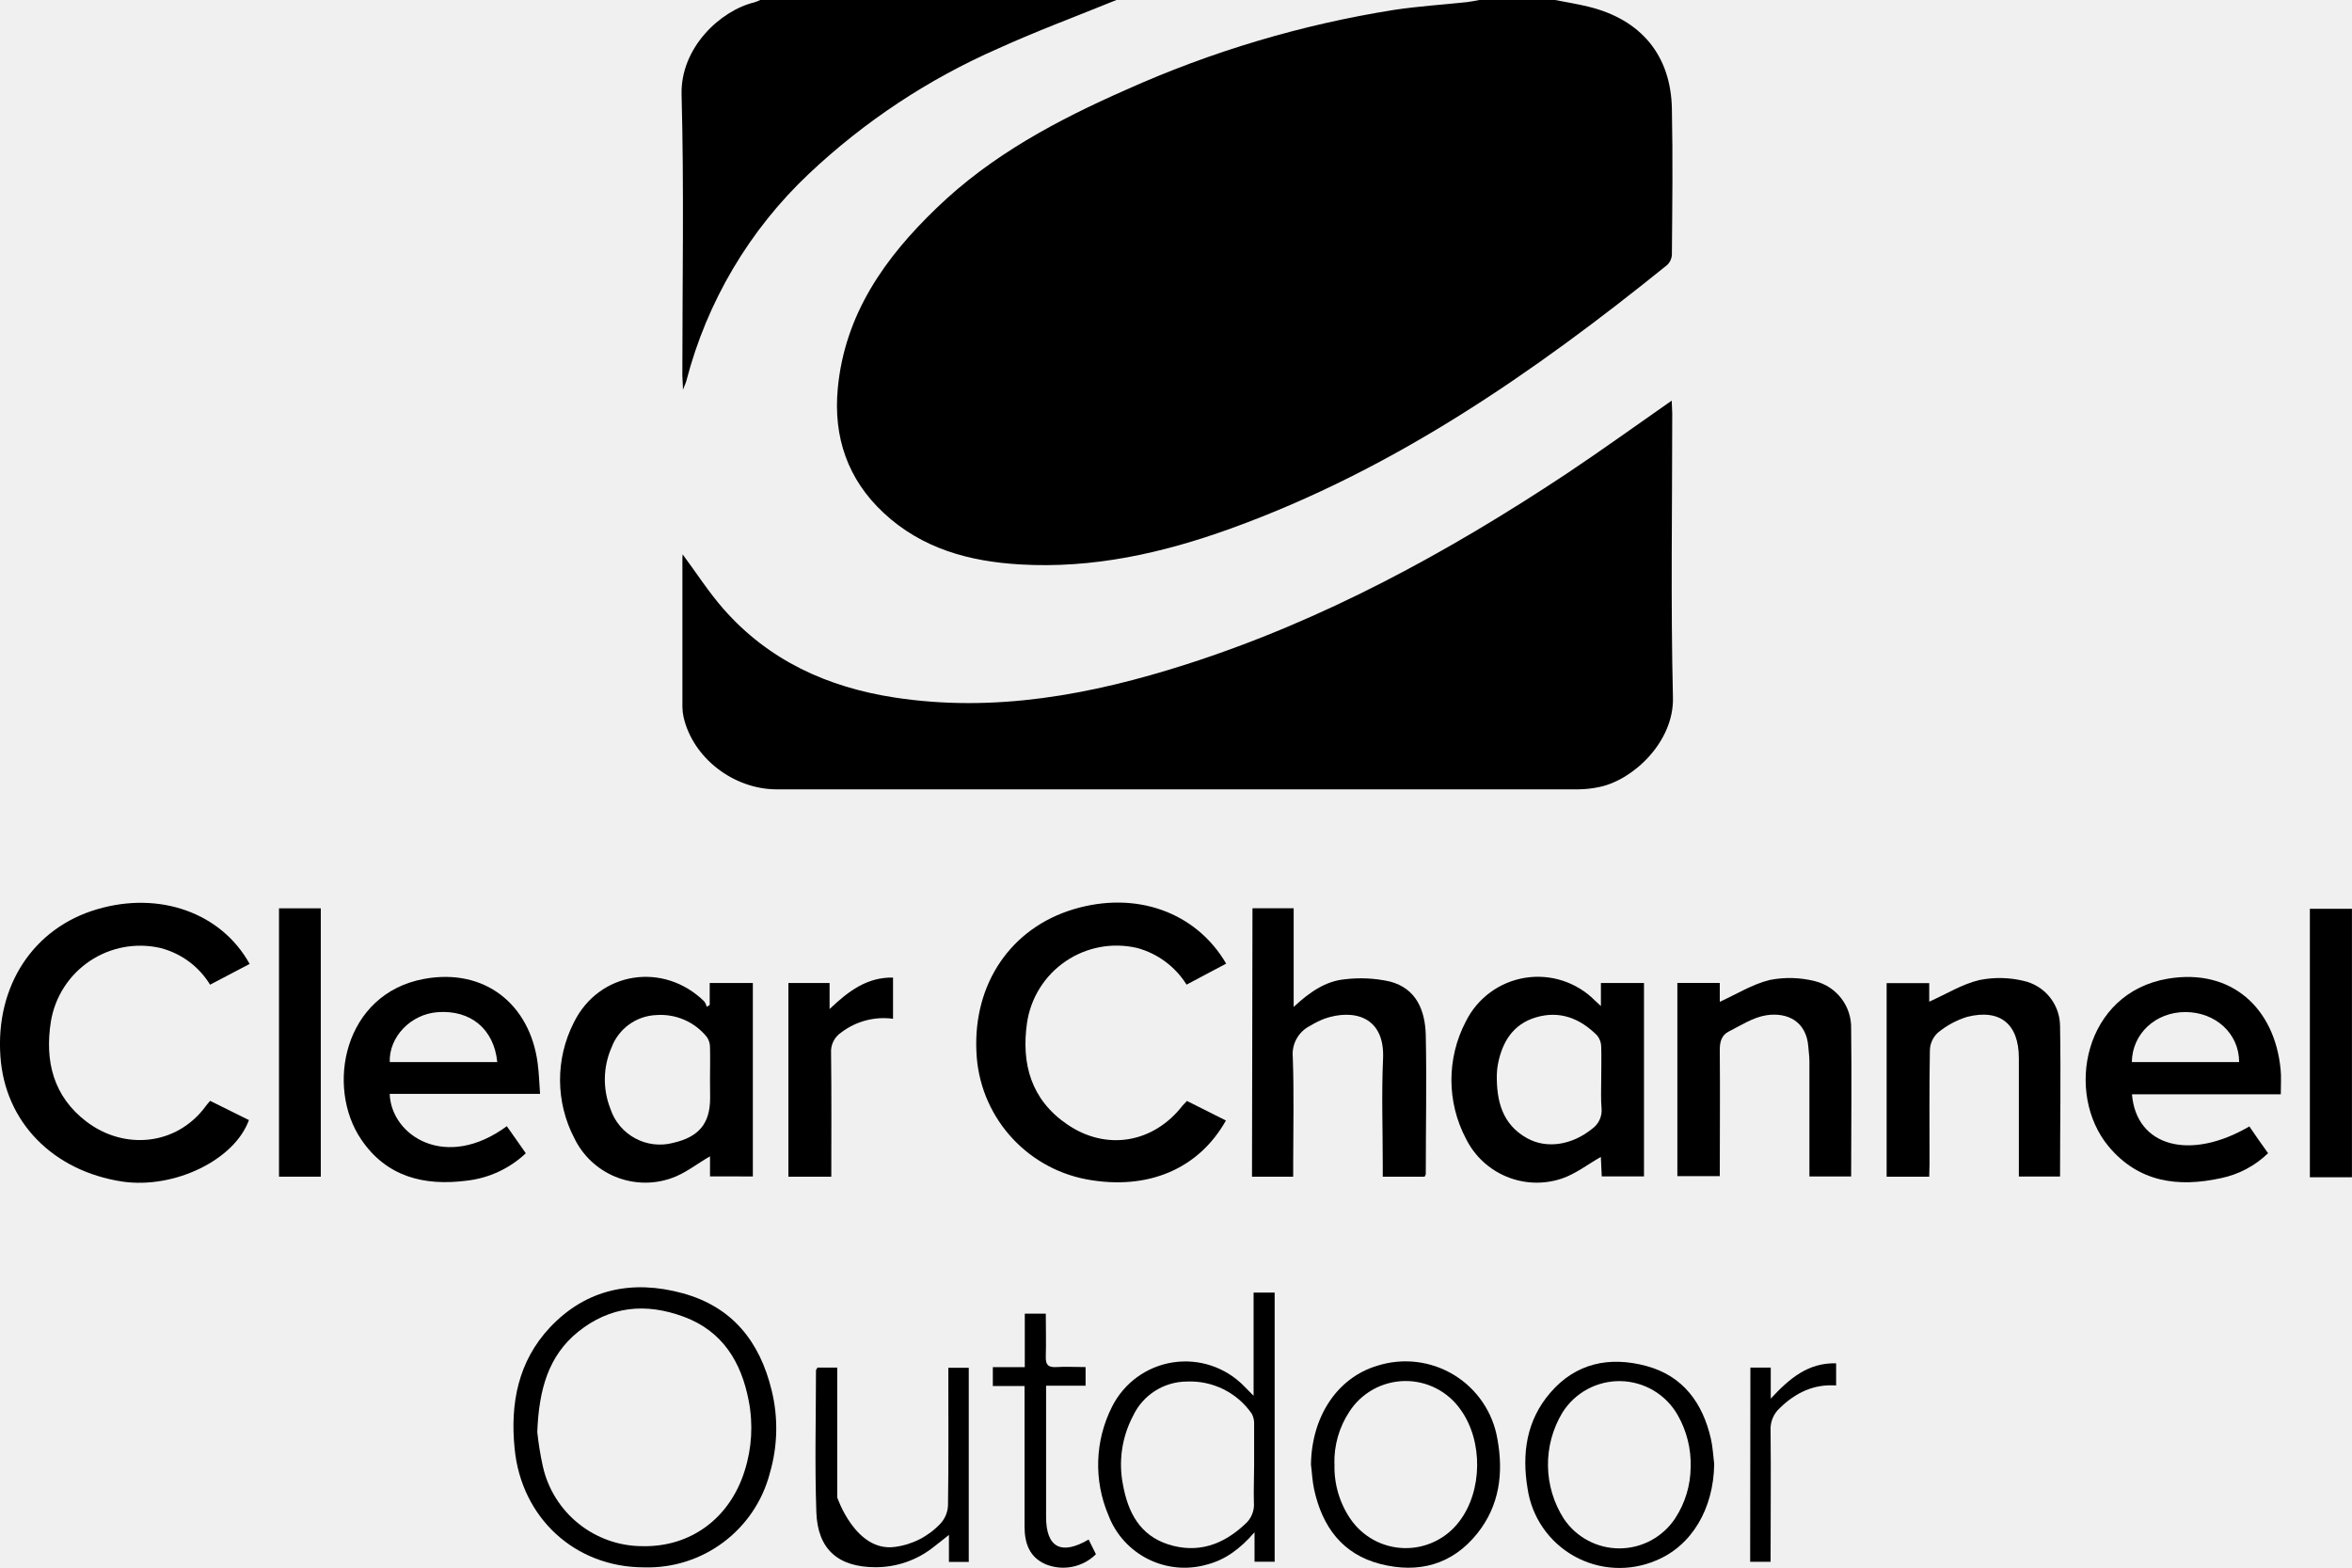
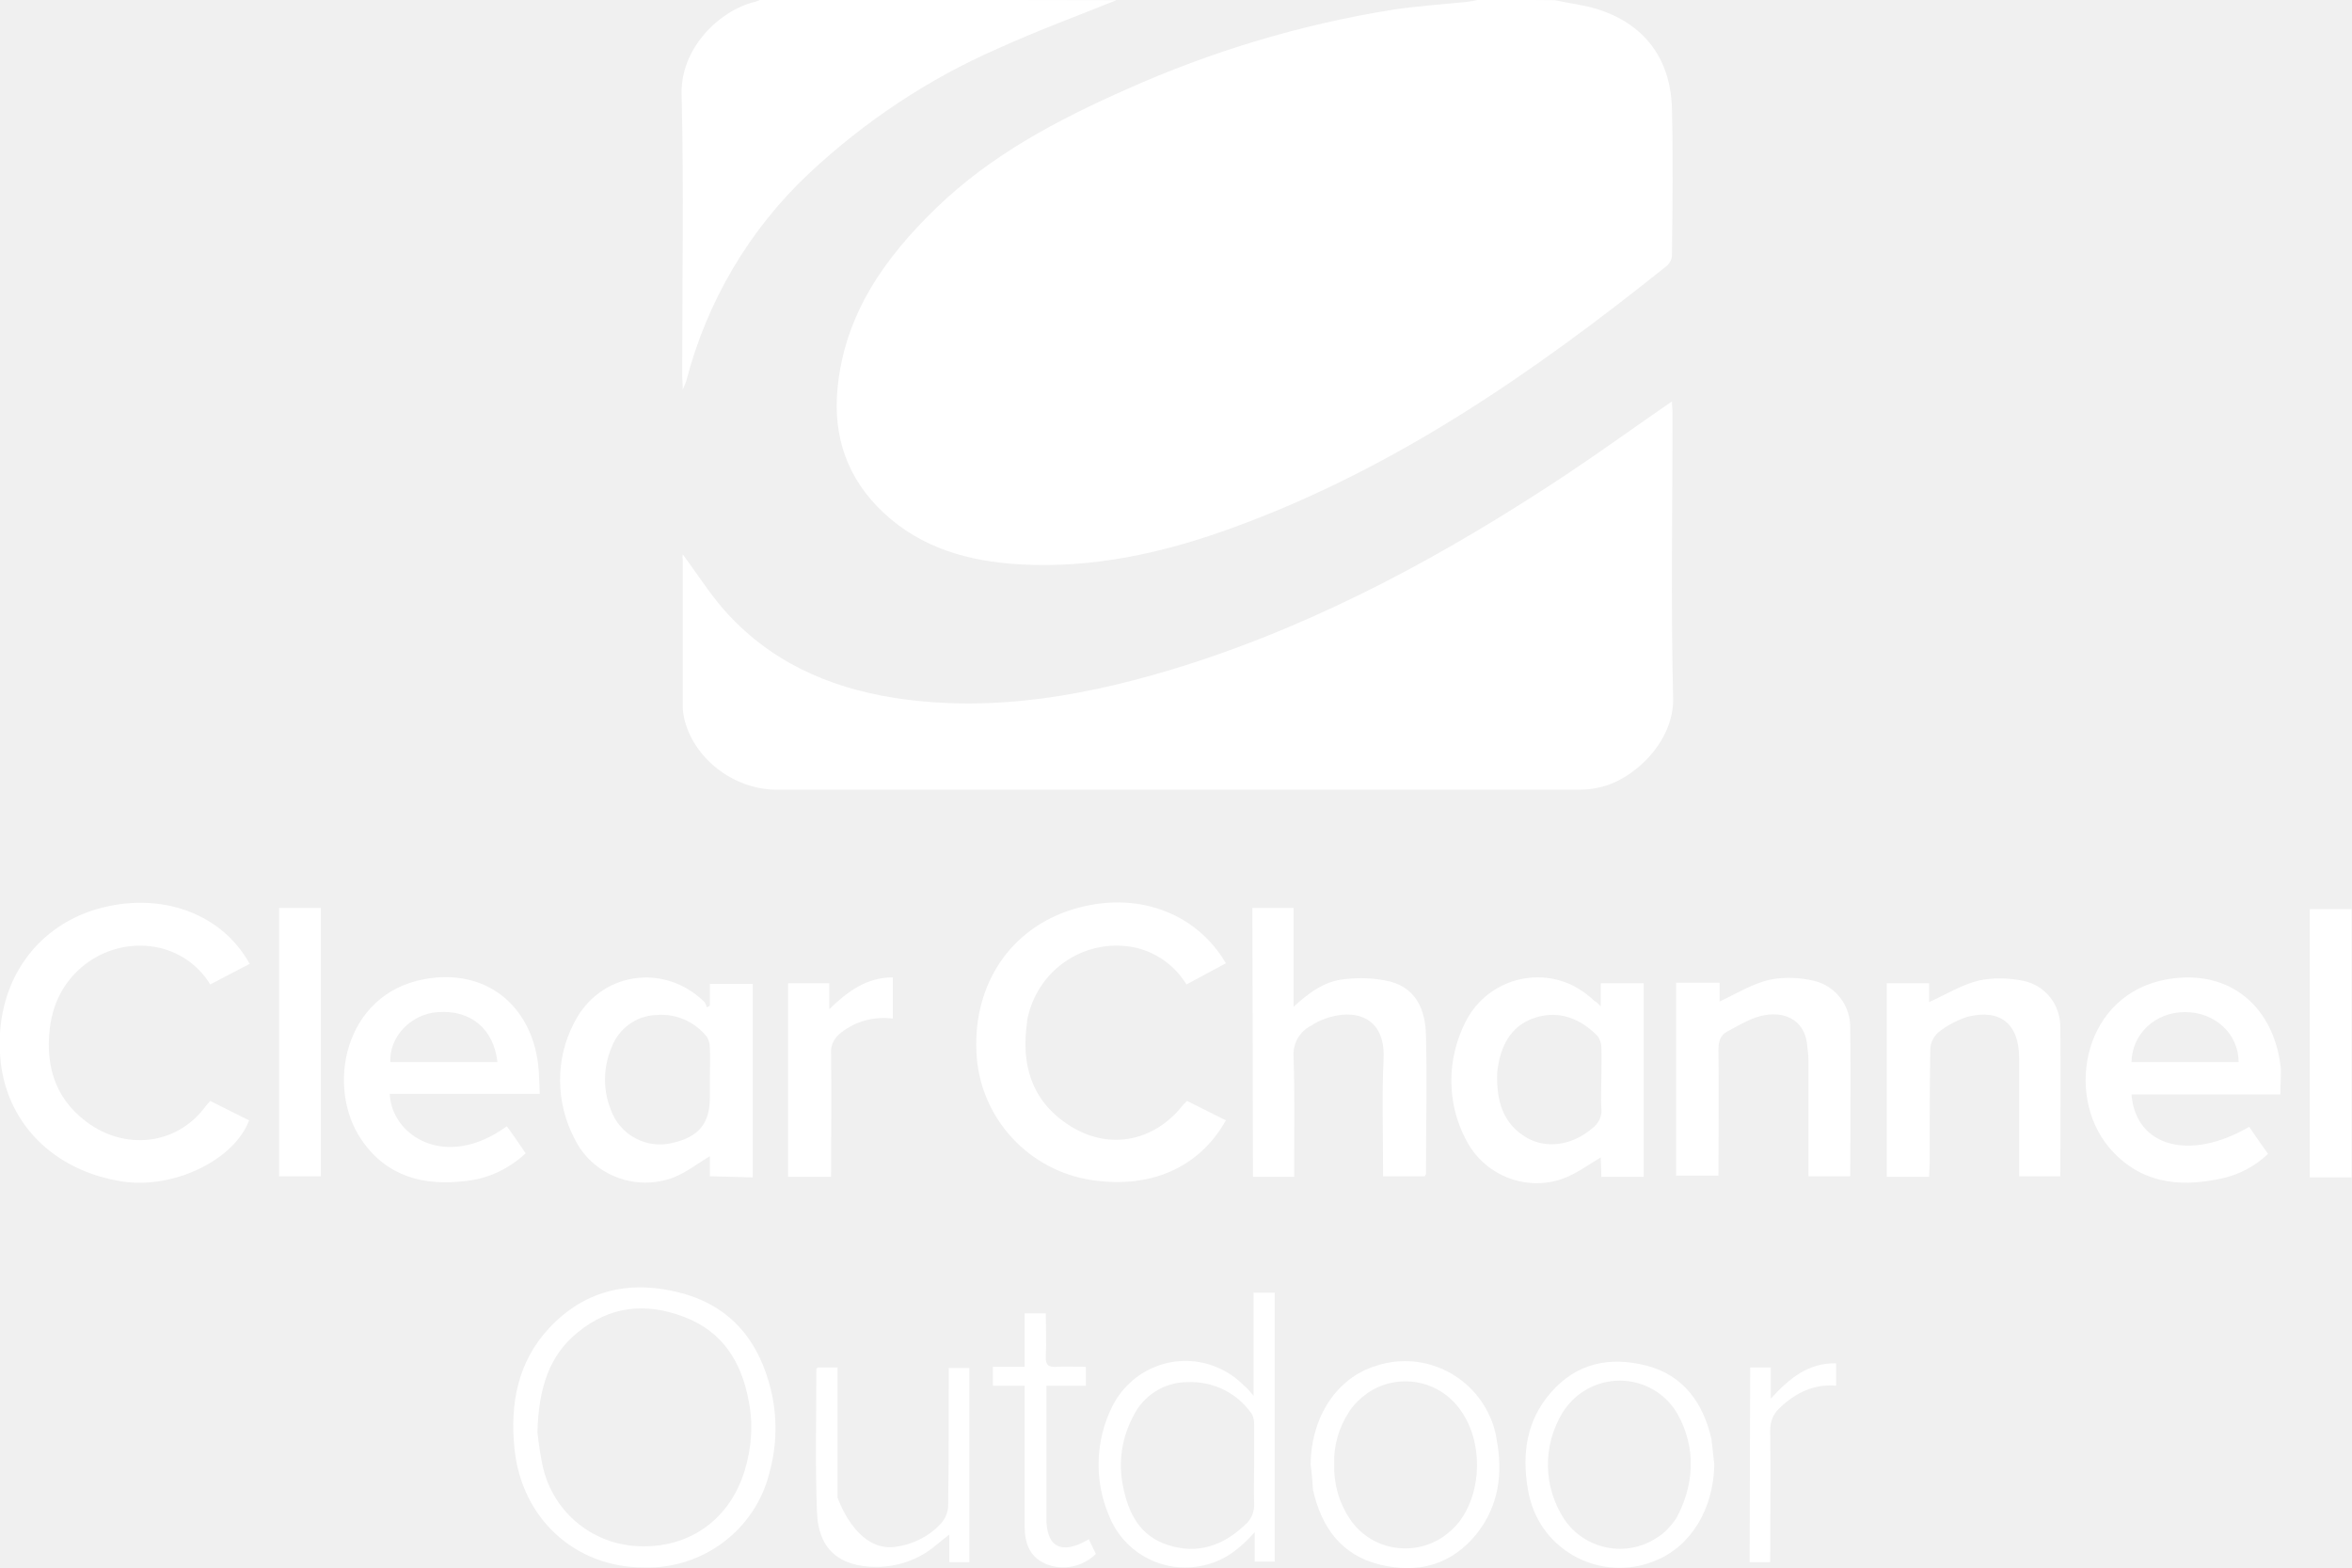
- <svg xmlns="http://www.w3.org/2000/svg" viewBox="0 0 399.67 266.46">
+ <svg xmlns="http://www.w3.org/2000/svg" version="1.1" id="Livello_1" x="0px" y="0px" viewBox="0 0 399.7 266.5" style="enable-background:new 0 0 399.7 266.5;" xml:space="preserve">
+   <style type="text/css">
+ 	.st0{fill:#FFFFFF;}
+ </style>
  <g transform="translate(-.17 -.17)">
-     <path d="m264.42.17c1.9.37 3.81.68 5.69 1.14 8.91 2.18 14 8.26 14.16 17.37.17 8.25.07 16.51 0 24.76a2.6 2.6 0 0 1 -.83 1.79c-22.65 18.3-46.44 34.77-74.13 44.77-11.56 4.18-23.43 6.84-35.82 6.1-8.61-.5-16.69-2.7-23.18-8.77-6.1-5.69-8.55-12.88-7.78-21.12 1.18-12.63 8-22.25 16.82-30.71 9.32-9 20.51-14.93 32.21-20.09a180.18 180.18 0 0 1 45.51-13.56c4.11-.62 8.26-.88 12.39-1.32.7-.08 1.39-.24 2.08-.36z" />
-     <path d="m189.88.17c-6.7 2.73-13.5 5.25-20.08 8.24a112.81 112.81 0 0 0 -32.16 21.28 73.85 73.85 0 0 0 -20.83 35.18c-.09.37-.27.71-.59 1.54 0-1.1-.1-1.74-.1-2.38 0-15.92.3-31.85-.13-47.76-.22-8 6.61-14.32 12.37-15.7a9.15 9.15 0 0 0 1-.4z" />
-     <path d="m399.83 200.26h-7.15v-45.63h7.15z" />
-     <path d="m116.17 94.39c2.31 3.11 4.4 6.38 6.93 9.27 7.7 8.78 17.72 13.32 29.08 15.06 17 2.61 33.45-.47 49.59-5.64 23.2-7.43 44.39-19 64.59-32.39 6-4 11.81-8.2 17.88-12.43 0 .77.09 1.45.09 2.12 0 16.12-.27 32.24.12 48.35.18 7.52-6.75 14-12.46 15.19a18 18 0 0 1 -3.66.41q-68.07 0-136.15 0c-7.38 0-14.28-5.37-15.85-12.28a8.42 8.42 0 0 1 -.2-1.73q0-12.57 0-25.15c-.01-.28.03-.58.04-.78z" />
-     <path d="m42.59 164-6.72 3.53a13.94 13.94 0 0 0 -8.45-6.24 15.38 15.38 0 0 0 -18.6 12.48c-1.08 6.78.44 12.75 6 17 6.39 4.91 15.39 4.18 20.36-2.66.18-.25.4-.49.7-.84l6.59 3.27c-2.47 6.81-12.68 11.72-21.47 10.46-11.82-1.79-20-10.11-20.76-21.29-.85-12 5.61-21.83 16.43-25 10.58-3.13 21.09.57 25.92 9.29z" />
-     <path d="m201.87 187.29 6.62 3.32c-4.6 8.19-13.21 11.95-23.71 10a23 23 0 0 1 -18.69-21.71c-.54-11.59 5.89-21 16.5-24.19s20.82.47 25.94 9.24l-6.73 3.57a14.32 14.32 0 0 0 -8.39-6.23 15.38 15.38 0 0 0 -18.72 12.71c-1 7 .7 13.07 6.79 17.25 6.69 4.6 14.73 3.21 19.68-3.22.2-.21.43-.43.71-.74z" />
-     <path d="m120.82 200.11v-3.41c-2.22 1.27-4.33 3-6.74 3.78a13.4 13.4 0 0 1 -16.3-6.83 21.45 21.45 0 0 1 -.12-19.65c4.27-8.74 15.3-10.43 22.22-3.59a2.94 2.94 0 0 1 .39.88l.5-.33v-3.72h7.33v32.88zm0-16.45c0-1.82.05-3.64 0-5.46a3 3 0 0 0 -.53-1.77 10.08 10.08 0 0 0 -8.58-3.74 8.49 8.49 0 0 0 -7.62 5.51 13.56 13.56 0 0 0 -.2 10.41 8.86 8.86 0 0 0 10.72 5.79c4.33-1 6.23-3.29 6.23-7.62z" />
-     <path d="m272.21 171.16v-3.92h7.32v32.87h-7.18c-.05-1.19-.11-2.37-.15-3.31-2.23 1.27-4.32 2.91-6.69 3.7a13.42 13.42 0 0 1 -16.2-6.73 21.42 21.42 0 0 1 -.05-20 13.66 13.66 0 0 1 21.91-3.57c.25.23.52.47 1.04.96zm.05 12.54c0-1.88.06-3.76 0-5.64a3.08 3.08 0 0 0 -.7-1.91c-2.89-2.9-6.36-4.28-10.42-3.06-3.89 1.17-5.72 4.2-6.44 8a11.28 11.28 0 0 0 -.18 1.74c-.06 4.43.9 8.42 5.12 10.78 3.37 1.88 7.67 1.17 11.05-1.57a3.82 3.82 0 0 0 1.63-3.49c-.14-1.55-.06-3.22-.06-4.85z" />
-     <path d="m213 154.54h7v16.77c2.71-2.52 5.41-4.39 8.69-4.7a22.6 22.6 0 0 1 7.66.38c4.52 1.18 6 4.94 6.1 9.15.16 7.85 0 15.71 0 23.57 0 .11-.1.23-.2.45h-7.11v-2.1c0-6-.22-12 .05-17.93.33-7.28-5.09-8.49-9.91-6.84a14.83 14.83 0 0 0 -2.43 1.2 5.37 5.37 0 0 0 -3 5.36c.22 6 .07 12.08.07 18.12v2.19h-7z" />
-     <path d="m91.94 186.09h-25.55c.26 7.13 9.53 13.13 19.9 5.49 1.06 1.52 2.13 3 3.23 4.6a17.49 17.49 0 0 1 -10.14 4.67c-7.16.91-13.53-.67-17.82-7-6.09-8.95-3-24.77 10.65-27.3 10.34-1.91 18 4.33 19.32 14.29.23 1.68.27 3.35.41 5.25zm-7.27-5.41c-.56-5.62-4.54-8.9-10.14-8.48-4.57.34-8.28 4.21-8.13 8.48z" />
-     <path d="m387.74 186.16h-25.29c.73 8.9 9.87 11.36 19.95 5.46 1 1.46 2 2.93 3.18 4.55a16.22 16.22 0 0 1 -8 4.24c-7.31 1.6-14 .71-19.1-5.39-7.51-9.06-4.19-26.11 10.07-28.51 10.8-1.82 18.16 5 19.16 15.43.13 1.28.03 2.59.03 4.22zm-25.31-5.48h18.23c0-4.84-4-8.48-9.1-8.5s-9.08 3.7-9.13 8.5z" />
-     <path d="m292.41 167.23v3.21c2.83-1.29 5.55-3 8.52-3.72a17.52 17.52 0 0 1 7.65.21 8.1 8.1 0 0 1 6.15 8.07c.11 8.32 0 16.64 0 25.12h-7.09v-2c0-5.85 0-11.7 0-17.55 0-.84-.13-1.68-.19-2.52-.32-4.24-3.51-5.87-7.1-5.33-2.25.34-4.37 1.73-6.47 2.8-1.18.61-1.49 1.78-1.47 3.15.06 7.08 0 14.16 0 21.4h-7.21v-32.84z" />
-     <path d="m328 200.17h-7.24v-32.91h7.24v3.16c2.87-1.28 5.6-3 8.57-3.69a17.41 17.41 0 0 1 7.46.15 7.91 7.91 0 0 1 6.2 7.6c.15 8.5 0 17 0 25.65h-7v-2q0-9.08 0-18.13c0-5.78-3.2-8.42-8.8-7a14.47 14.47 0 0 0 -5 2.72 4.23 4.23 0 0 0 -1.32 2.94c-.12 6.43-.06 12.87-.06 19.3z" />
-     <path d="m109.62 266.56c-11.75 0-20.85-8.42-22-20.17-.78-7.73.61-14.85 6-20.61 6.2-6.58 14.05-8.13 22.54-5.81s13.12 8.24 15.13 16.48a27.12 27.12 0 0 1 -.29 14.05 21.43 21.43 0 0 1 -21.38 16.06zm-18.15-23a51.79 51.79 0 0 0 .93 5.77 17.38 17.38 0 0 0 17 13.63c8.15.15 14.77-4.74 17.3-12.78a24.1 24.1 0 0 0 .7-11.92c-1.25-6.58-4.44-11.84-11-14.28s-12.58-1.8-18 2.55c-5.03 4.07-6.66 9.8-6.93 17.03z" />
-     <path d="m213.19 219.86h3.58v45.74h-3.42v-5c-2.47 2.84-5 4.7-8.14 5.5a13.83 13.83 0 0 1 -16.68-8.38 21.86 21.86 0 0 1 .61-18.47 13.94 13.94 0 0 1 22.4-3.52c.46.45.91.92 1.65 1.67zm.09 29.4c0-2.34 0-4.68 0-7a3.44 3.44 0 0 0 -.41-1.83 12.73 12.73 0 0 0 -11-5.45 10.16 10.16 0 0 0 -9.18 5.87 17.7 17.7 0 0 0 -1.69 11.7c.85 4.67 2.87 8.56 7.69 10.11 5 1.59 9.3.06 13-3.4a4.4 4.4 0 0 0 1.55-3.78c-.06-2.07.04-4.15.04-6.22z" />
-     <path d="m291.46 249c-.1 7.64-3.85 13.92-9.88 16.39a15.79 15.79 0 0 1 -21.83-12.2c-1-6-.19-11.6 3.85-16.3 4.35-5.07 10.08-6.23 16.31-4.56s9.62 6.29 11 12.43c.31 1.36.37 2.8.55 4.24zm-4 .55a16.8 16.8 0 0 0 -2.22-8.9 11.41 11.41 0 0 0 -19.58-.38 17.1 17.1 0 0 0 .26 18.05 11.36 11.36 0 0 0 18.92-.11 16.1 16.1 0 0 0 2.62-8.69z" />
-     <path d="m222.94 249.09c.11-8.18 4.48-14.76 11.25-16.79a15.83 15.83 0 0 1 20.43 12.45c1.07 5.8.35 11.33-3.42 16.05-4.26 5.32-10 6.84-16.46 5.19s-9.88-6.35-11.26-12.66c-.31-1.39-.36-2.83-.54-4.24zm4-.13a15.67 15.67 0 0 0 2.7 9.36 11.39 11.39 0 0 0 18.48.47c4-5.2 4.07-13.7.27-19a11.39 11.39 0 0 0 -18.94.33 15.46 15.46 0 0 0 -2.53 8.88z" />
-     <path d="m47.58 154.55h7.1v45.61h-7.1z" />
-     <path d="m141.43 200.17h-7.29v-32.93h7v4.43c3.23-3.08 6.38-5.43 10.78-5.35v7a11.9 11.9 0 0 0 -8.83 2.35 3.88 3.88 0 0 0 -1.7 3.45c.09 6.98.04 13.93.04 21.05z" />
-     <path d="m139.07 232.61h3.37v2.2 19.87s3.11 9.29 9.76 8.41a12.89 12.89 0 0 0 7.81-4 4.89 4.89 0 0 0 1.25-3c.11-7.08.06-14.16.06-21.24v-2.21h3.47v33h-3.37v-4.59c-1.08.85-1.8 1.44-2.54 2a15.81 15.81 0 0 1 -9.9 3.49c-6.33 0-9.87-3-10.09-9.35-.28-8-.07-16.1-.06-24.15.01-.1.17-.21.24-.43z" />
-     <path d="m185.16 261.83 1.24 2.5a7.92 7.92 0 0 1 -8.54 1.71c-2.76-1.2-3.58-3.58-3.59-6.36 0-7.2 0-14.41 0-21.62v-2.32h-5.39v-3.21h5.43v-9.09h3.57c0 2.43.07 4.86 0 7.29-.05 1.36.38 1.87 1.76 1.79 1.61-.1 3.22 0 5 0v3.17h-6.71v22.31c0 5.15 2.55 6.58 7.23 3.83z" />
-     <path d="m297.61 232.61h3.46v5.27c3.21-3.46 6.37-6.12 11.11-6v3.77c-3.83-.28-6.91 1.25-9.57 3.83a4.81 4.81 0 0 0 -1.57 3.78c.08 7.39 0 14.79 0 22.35h-3.47z" />
+     <path class="st0" d="M264.4,0.2c1.9,0.4,3.8,0.7,5.7,1.1c8.9,2.2,14,8.3,14.2,17.4c0.2,8.2,0.1,16.5,0,24.8c0,0.7-0.3,1.3-0.8,1.8   C260.8,63.5,237,80,209.3,90c-11.6,4.2-23.4,6.8-35.8,6.1c-8.6-0.5-16.7-2.7-23.2-8.8c-6.1-5.7-8.6-12.9-7.8-21.1   c1.2-12.6,8-22.2,16.8-30.7c9.3-9,20.5-14.9,32.2-20.1c14.5-6.5,29.8-11.1,45.5-13.6c4.1-0.6,8.3-0.9,12.4-1.3   c0.7-0.1,1.4-0.2,2.1-0.4L264.4,0.2z" />
+     <path class="st0" d="M189.9,0.2c-6.7,2.7-13.5,5.2-20.1,8.2c-11.9,5.2-22.7,12.4-32.2,21.3c-10.1,9.5-17.3,21.7-20.8,35.2   c-0.1,0.4-0.3,0.7-0.6,1.5c0-1.1-0.1-1.7-0.1-2.4c0-15.9,0.3-31.8-0.1-47.8c-0.2-8,6.6-14.3,12.4-15.7c0.3-0.1,0.7-0.2,1-0.4   L189.9,0.2z" />
+     <path class="st0" d="M399.8,200.3h-7.1v-45.6h7.1V200.3z" />
+     <path class="st0" d="M116.2,94.4c2.3,3.1,4.4,6.4,6.9,9.3c7.7,8.8,17.7,13.3,29.1,15.1c17,2.6,33.4-0.5,49.6-5.6   c23.2-7.4,44.4-19,64.6-32.4c6-4,11.8-8.2,17.9-12.4c0,0.8,0.1,1.4,0.1,2.1c0,16.1-0.3,32.2,0.1,48.3c0.2,7.5-6.8,14-12.5,15.2   c-1.2,0.3-2.4,0.4-3.7,0.4c-45.4,0-90.8,0-136.1,0c-7.4,0-14.3-5.4-15.8-12.3c-0.1-0.6-0.2-1.1-0.2-1.7c0-8.4,0-16.8,0-25.2   C116.1,94.9,116.2,94.6,116.2,94.4z" />
+     <path class="st0" d="M42.6,164l-6.7,3.5c-1.9-3.1-4.9-5.3-8.5-6.2c-8.3-1.9-16.5,3.3-18.4,11.6c-0.1,0.3-0.1,0.6-0.2,0.9   c-1.1,6.8,0.4,12.8,6,17c6.4,4.9,15.4,4.2,20.4-2.7c0.2-0.2,0.4-0.5,0.7-0.8l6.6,3.3C40,197.3,29.8,202.3,21,201   c-11.8-1.8-20-10.1-20.8-21.3c-0.9-12,5.6-21.8,16.4-25C27.3,151.6,37.8,155.3,42.6,164L42.6,164z" />
+     <path class="st0" d="M201.9,187.3l6.6,3.3c-4.6,8.2-13.2,11.9-23.7,10c-10.5-2-18.3-11-18.7-21.7c-0.5-11.6,5.9-21,16.5-24.2   s20.8,0.5,25.9,9.2l-6.7,3.6c-1.9-3.1-4.9-5.3-8.4-6.2c-8.3-1.9-16.5,3.2-18.5,11.5c-0.1,0.4-0.2,0.8-0.2,1.2   c-1,7,0.7,13.1,6.8,17.2c6.7,4.6,14.7,3.2,19.7-3.2C201.4,187.8,201.6,187.6,201.9,187.3L201.9,187.3z" />
+     <path class="st0" d="M120.8,200.1v-3.4c-2.2,1.3-4.3,3-6.7,3.8c-6.4,2.1-13.4-0.8-16.3-6.8c-3.2-6.1-3.3-13.5-0.1-19.6   c4.3-8.7,15.3-10.4,22.2-3.6c0.2,0.3,0.3,0.6,0.4,0.9l0.5-0.3v-3.7h7.3v32.9L120.8,200.1z M120.8,183.7c0-1.8,0.1-3.6,0-5.5   c0-0.6-0.2-1.3-0.5-1.8c-2.1-2.6-5.3-4-8.6-3.7c-3.4,0.1-6.4,2.3-7.6,5.5c-1.4,3.3-1.5,7.1-0.2,10.4c1.5,4.5,6.2,7,10.7,5.8   c4.3-1,6.2-3.3,6.2-7.6L120.8,183.7z" />
+     <path class="st0" d="M272.2,171.2v-3.9h7.3v32.9h-7.2c0-1.2-0.1-2.4-0.1-3.3c-2.2,1.3-4.3,2.9-6.7,3.7c-6.3,2.1-13.2-0.8-16.2-6.7   c-3.3-6.2-3.3-13.7-0.1-20c3.4-6.8,11.6-9.5,18.3-6.2c1.3,0.7,2.5,1.5,3.6,2.6C271.4,170.4,271.7,170.7,272.2,171.2L272.2,171.2z    M272.3,183.7c0-1.9,0.1-3.8,0-5.6c0-0.7-0.3-1.4-0.7-1.9c-2.9-2.9-6.4-4.3-10.4-3.1c-3.9,1.2-5.7,4.2-6.4,8   c-0.1,0.6-0.2,1.2-0.2,1.7c-0.1,4.4,0.9,8.4,5.1,10.8c3.4,1.9,7.7,1.2,11-1.6c1.1-0.8,1.8-2.1,1.6-3.5   C272.2,187,272.3,185.3,272.3,183.7L272.3,183.7z" />
+     <path class="st0" d="M213,154.5h7v16.8c2.7-2.5,5.4-4.4,8.7-4.7c2.6-0.3,5.1-0.2,7.7,0.4c4.5,1.2,6,4.9,6.1,9.1   c0.2,7.9,0,15.7,0,23.6c0,0.1-0.1,0.2-0.2,0.4h-7.1v-2.1c0-6-0.2-12,0.1-17.9c0.3-7.3-5.1-8.5-9.9-6.8c-0.8,0.3-1.7,0.7-2.4,1.2   c-2,1-3.2,3.1-3,5.4c0.2,6,0.1,12.1,0.1,18.1v2.2h-7L213,154.5z" />
+     <path class="st0" d="M91.9,186.1H66.4c0.3,7.1,9.5,13.1,19.9,5.5c1.1,1.5,2.1,3,3.2,4.6c-2.8,2.6-6.3,4.3-10.1,4.7   c-7.2,0.9-13.5-0.7-17.8-7c-6.1-8.9-3-24.8,10.7-27.3c10.3-1.9,18,4.3,19.3,14.3C91.8,182.5,91.8,184.2,91.9,186.1z M84.7,180.7   c-0.6-5.6-4.5-8.9-10.1-8.5c-4.6,0.3-8.3,4.2-8.1,8.5H84.7z" />
+     <path class="st0" d="M387.7,186.2h-25.3c0.7,8.9,9.9,11.4,20,5.5c1,1.5,2,2.9,3.2,4.6c-2.2,2.1-5,3.6-8,4.2   c-7.3,1.6-14,0.7-19.1-5.4c-7.5-9.1-4.2-26.1,10.1-28.5c10.8-1.8,18.2,5,19.2,15.4C387.8,183.2,387.7,184.5,387.7,186.2   L387.7,186.2z M362.4,180.7h18.2c0-4.8-4-8.5-9.1-8.5S362.5,175.9,362.4,180.7z" />
+     <path class="st0" d="M292.4,167.2v3.2c2.8-1.3,5.5-3,8.5-3.7c2.5-0.5,5.1-0.4,7.6,0.2c3.7,0.9,6.2,4.3,6.1,8.1   c0.1,8.3,0,16.6,0,25.1h-7.1v-2c0-5.9,0-11.7,0-17.6c0-0.8-0.1-1.7-0.2-2.5c-0.3-4.2-3.5-5.9-7.1-5.3c-2.2,0.3-4.4,1.7-6.5,2.8   c-1.2,0.6-1.5,1.8-1.5,3.1c0.1,7.1,0,14.2,0,21.4h-7.2v-32.8L292.4,167.2z" />
+     <path class="st0" d="M328,200.2h-7.2v-32.9h7.2v3.2c2.9-1.3,5.6-3,8.6-3.7c2.5-0.5,5-0.4,7.5,0.1c3.6,0.8,6.1,3.9,6.2,7.6   c0.1,8.5,0,17,0,25.6h-7v-2c0-6.1,0-12.1,0-18.1c0-5.8-3.2-8.4-8.8-7c-1.8,0.6-3.5,1.5-5,2.7c-0.8,0.8-1.3,1.8-1.3,2.9   c-0.1,6.4-0.1,12.9-0.1,19.3L328,200.2z" />
+     <path class="st0" d="M109.6,266.6c-11.8,0-20.8-8.4-22-20.2c-0.8-7.7,0.6-14.9,6-20.6c6.2-6.6,14.1-8.1,22.5-5.8   s13.1,8.2,15.1,16.5c1.1,4.6,1,9.5-0.3,14.1C128.5,260.2,119.6,266.9,109.6,266.6L109.6,266.6z M91.5,243.6   c0.2,1.9,0.5,3.9,0.9,5.8c1.8,8,8.8,13.6,17,13.6c8.2,0.1,14.8-4.7,17.3-12.8c1.2-3.9,1.5-8,0.7-11.9c-1.2-6.6-4.4-11.8-11-14.3   s-12.6-1.8-18,2.6C93.4,230.6,91.7,236.3,91.5,243.6z" />
+     <path class="st0" d="M213.2,219.9h3.6v45.7h-3.4v-5c-2.5,2.8-5,4.7-8.1,5.5c-6.9,1.9-14.1-1.7-16.7-8.4c-2.5-5.9-2.3-12.7,0.6-18.5   c3.5-6.9,11.8-9.7,18.7-6.2c1.4,0.7,2.6,1.6,3.7,2.7c0.5,0.4,0.9,0.9,1.6,1.7L213.2,219.9z M213.3,249.3c0-2.3,0-4.7,0-7   c0-0.6-0.1-1.3-0.4-1.8c-2.5-3.6-6.6-5.6-11-5.4c-3.9,0-7.5,2.3-9.2,5.9c-1.9,3.6-2.5,7.7-1.7,11.7c0.9,4.7,2.9,8.6,7.7,10.1   c5,1.6,9.3,0.1,13-3.4c1.1-0.9,1.7-2.3,1.6-3.8C213.2,253.4,213.3,251.3,213.3,249.3L213.3,249.3z" />
+     <path class="st0" d="M291.5,249c-0.1,7.6-3.9,13.9-9.9,16.4c-8,3.4-17.3-0.3-20.7-8.3c-0.5-1.2-0.9-2.6-1.1-3.9   c-1-6-0.2-11.6,3.9-16.3c4.4-5.1,10.1-6.2,16.3-4.6s9.6,6.3,11,12.4C291.2,246.1,291.3,247.6,291.5,249L291.5,249z M287.5,249.5   c0.1-3.1-0.7-6.2-2.2-8.9c-3.1-5.5-10.1-7.4-15.6-4.2c-1.6,0.9-3,2.3-4,3.9c-3.4,5.6-3.3,12.6,0.3,18.1c3.5,5.2,10.6,6.6,15.8,3.1   c1.3-0.8,2.3-1.9,3.2-3.2C286.5,255.6,287.4,252.6,287.5,249.5L287.5,249.5z" />
+     <path class="st0" d="M222.9,249.1c0.1-8.2,4.5-14.8,11.2-16.8c8.3-2.7,17.2,1.9,19.9,10.3c0.2,0.7,0.4,1.4,0.5,2.2   c1.1,5.8,0.4,11.3-3.4,16.1c-4.3,5.3-10,6.8-16.5,5.2s-9.9-6.4-11.3-12.7C223.2,251.9,223.1,250.5,222.9,249.1L222.9,249.1z    M226.9,249c-0.1,3.3,0.8,6.6,2.7,9.4c3.5,5.2,10.6,6.5,15.8,3c1-0.7,1.9-1.5,2.7-2.5c4-5.2,4.1-13.7,0.3-19   c-3.6-5.2-10.7-6.5-15.9-2.9c-1.2,0.9-2.3,1.9-3.1,3.2C227.7,242.8,226.8,245.9,226.9,249L226.9,249z" />
+     <path class="st0" d="M47.6,154.5h7.1v45.6h-7.1V154.5z" />
+     <path class="st0" d="M141.4,200.2h-7.3v-32.9h7v4.4c3.2-3.1,6.4-5.4,10.8-5.4v7c-3.1-0.4-6.3,0.4-8.8,2.4c-1.1,0.8-1.8,2.1-1.7,3.4   C141.5,186.1,141.4,193,141.4,200.2L141.4,200.2z" />
+     <path class="st0" d="M139.1,232.6h3.4v2.2v19.9c0,0,3.1,9.3,9.8,8.4c3-0.4,5.8-1.8,7.8-4c0.7-0.8,1.2-1.9,1.2-3   c0.1-7.1,0.1-14.2,0.1-21.2v-2.2h3.5v33h-3.4V261c-1.1,0.9-1.8,1.4-2.5,2c-2.8,2.3-6.3,3.5-9.9,3.5c-6.3,0-9.9-3-10.1-9.4   c-0.3-8-0.1-16.1-0.1-24.2C138.8,232.9,139,232.8,139.1,232.6L139.1,232.6z" />
+     <path class="st0" d="M185.2,261.8l1.2,2.5c-2.2,2.2-5.6,2.9-8.5,1.7c-2.8-1.2-3.6-3.6-3.6-6.4c0-7.2,0-14.4,0-21.6v-2.3h-5.4v-3.2   h5.4v-9.1h3.6c0,2.4,0.1,4.9,0,7.3c-0.1,1.4,0.4,1.9,1.8,1.8c1.6-0.1,3.2,0,5,0v3.2h-6.7V258C177.9,263.1,180.5,264.6,185.2,261.8   L185.2,261.8z" />
+     <path class="st0" d="M297.6,232.6h3.5v5.3c3.2-3.5,6.4-6.1,11.1-6v3.8c-3.8-0.3-6.9,1.2-9.6,3.8c-1.1,1-1.6,2.3-1.6,3.8   c0.1,7.4,0,14.8,0,22.4h-3.5L297.6,232.6z" />
  </g>
</svg>
